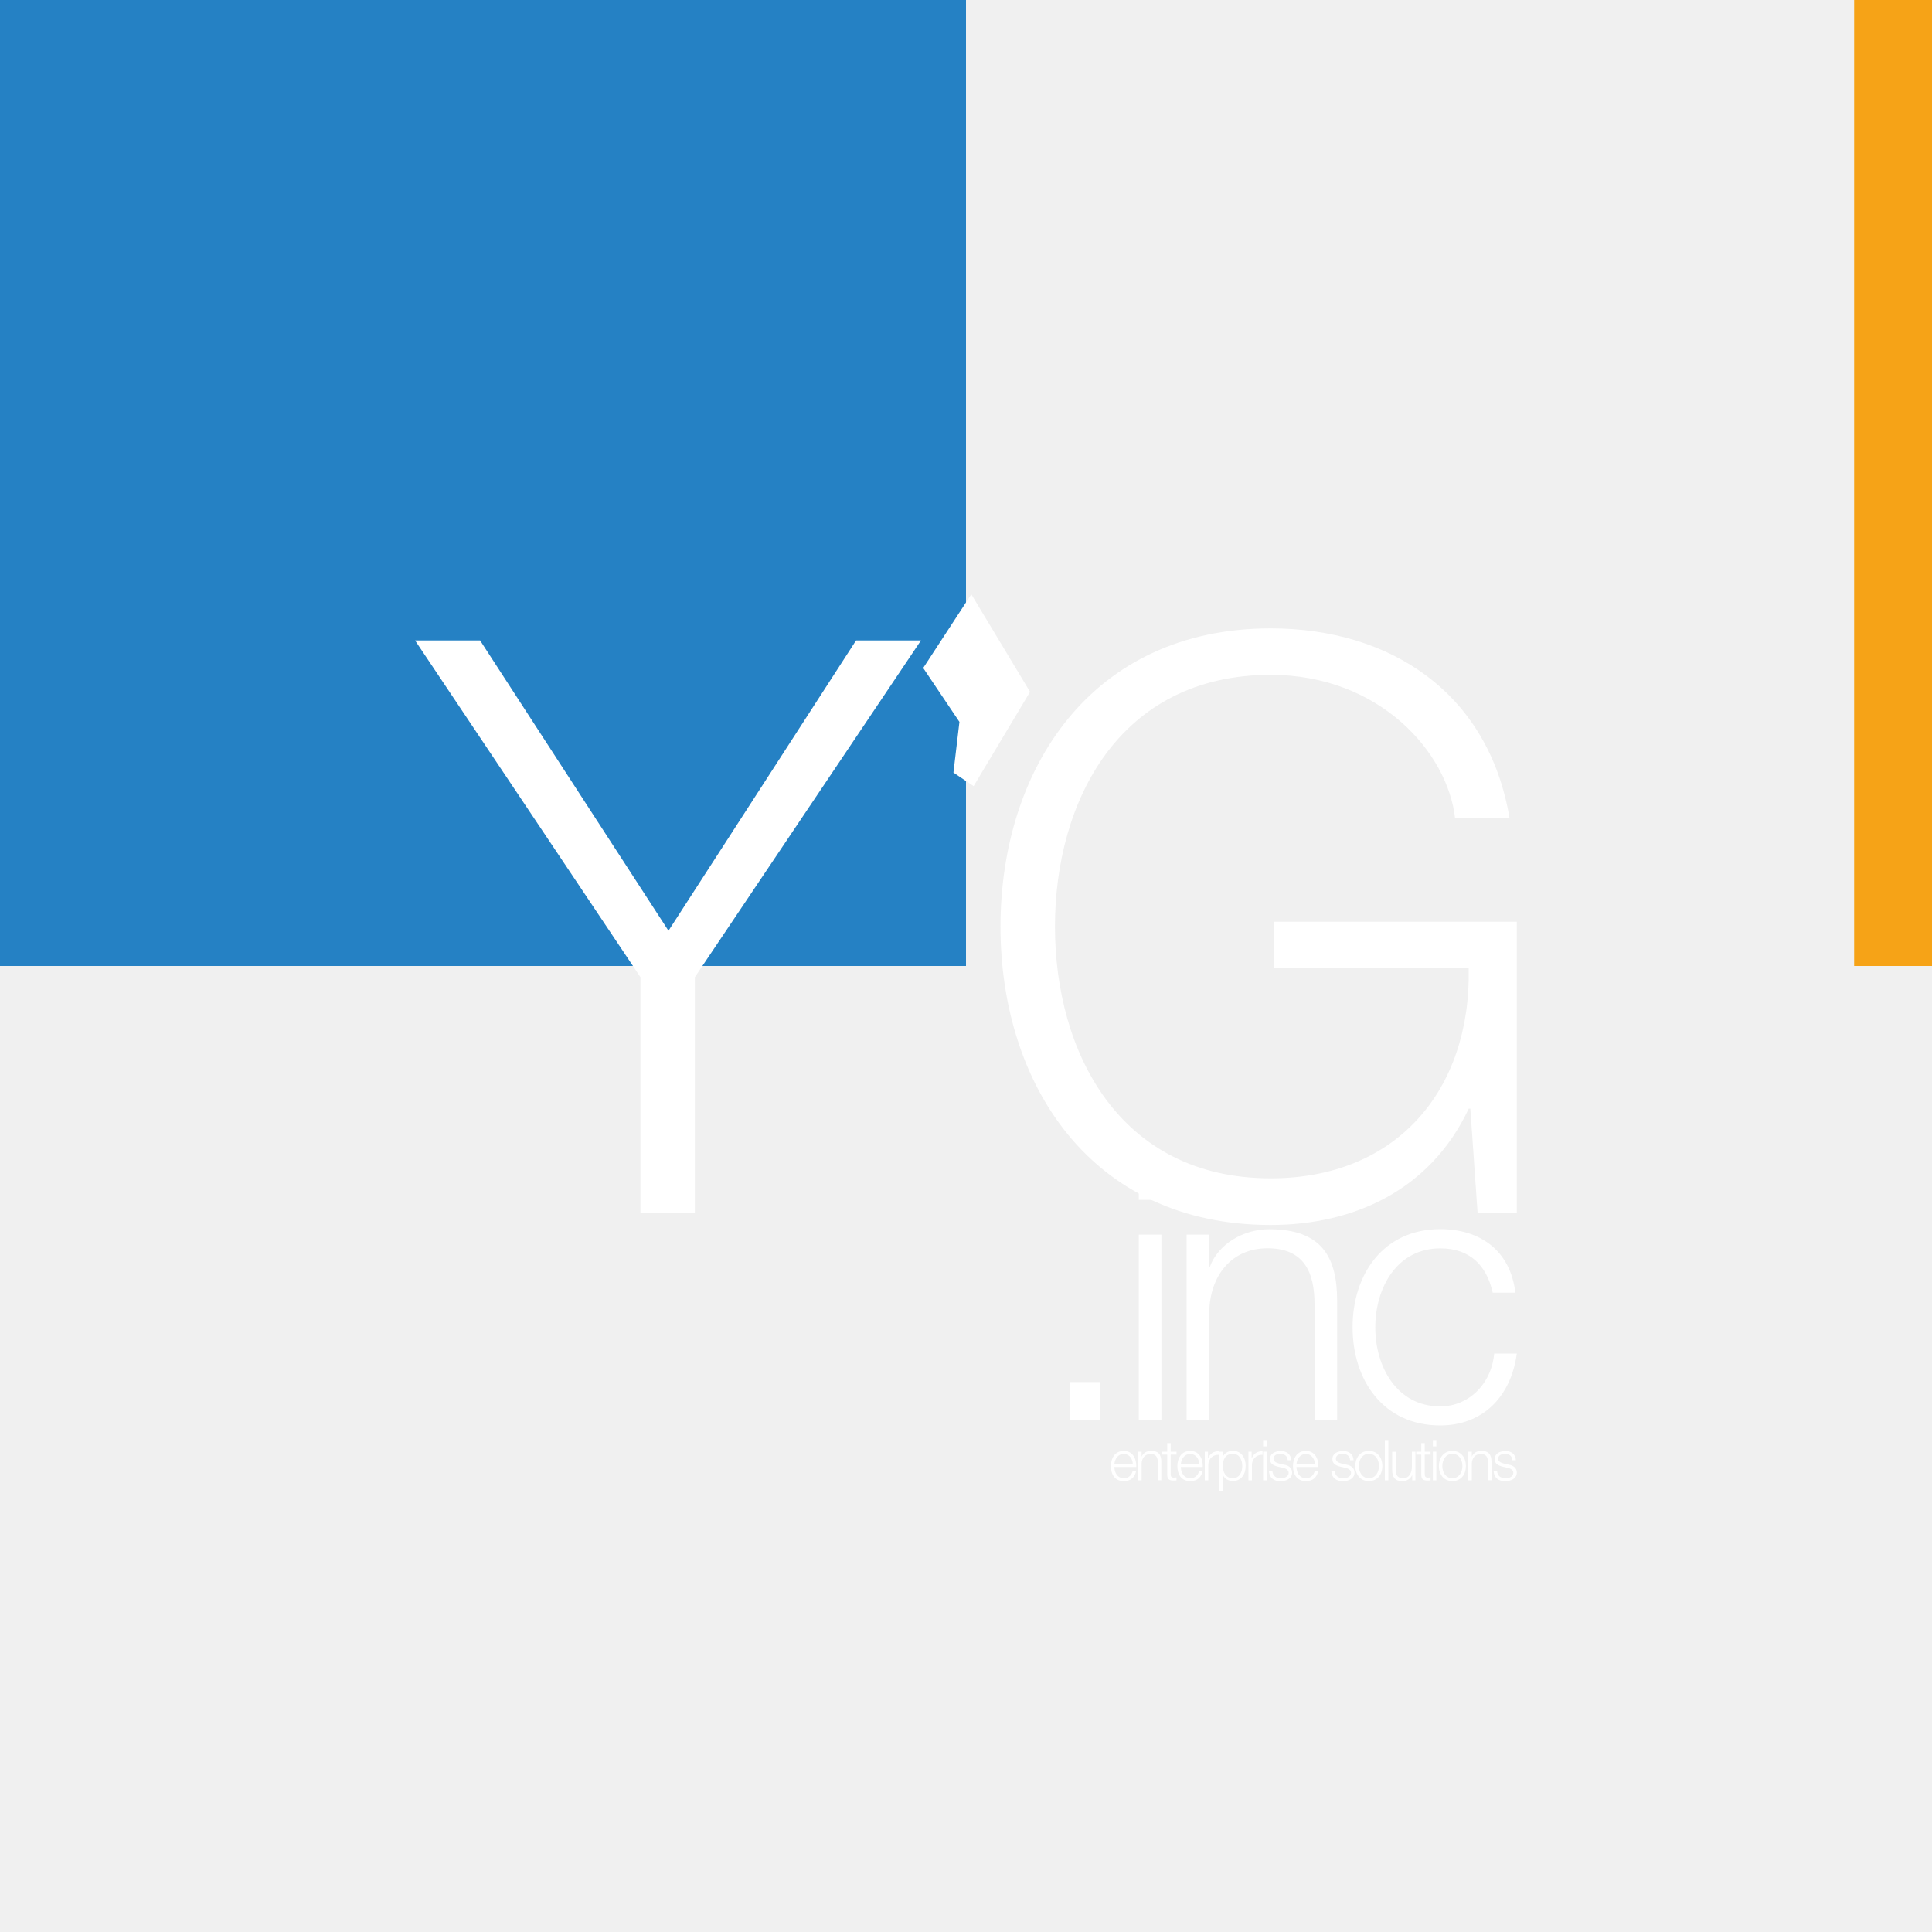
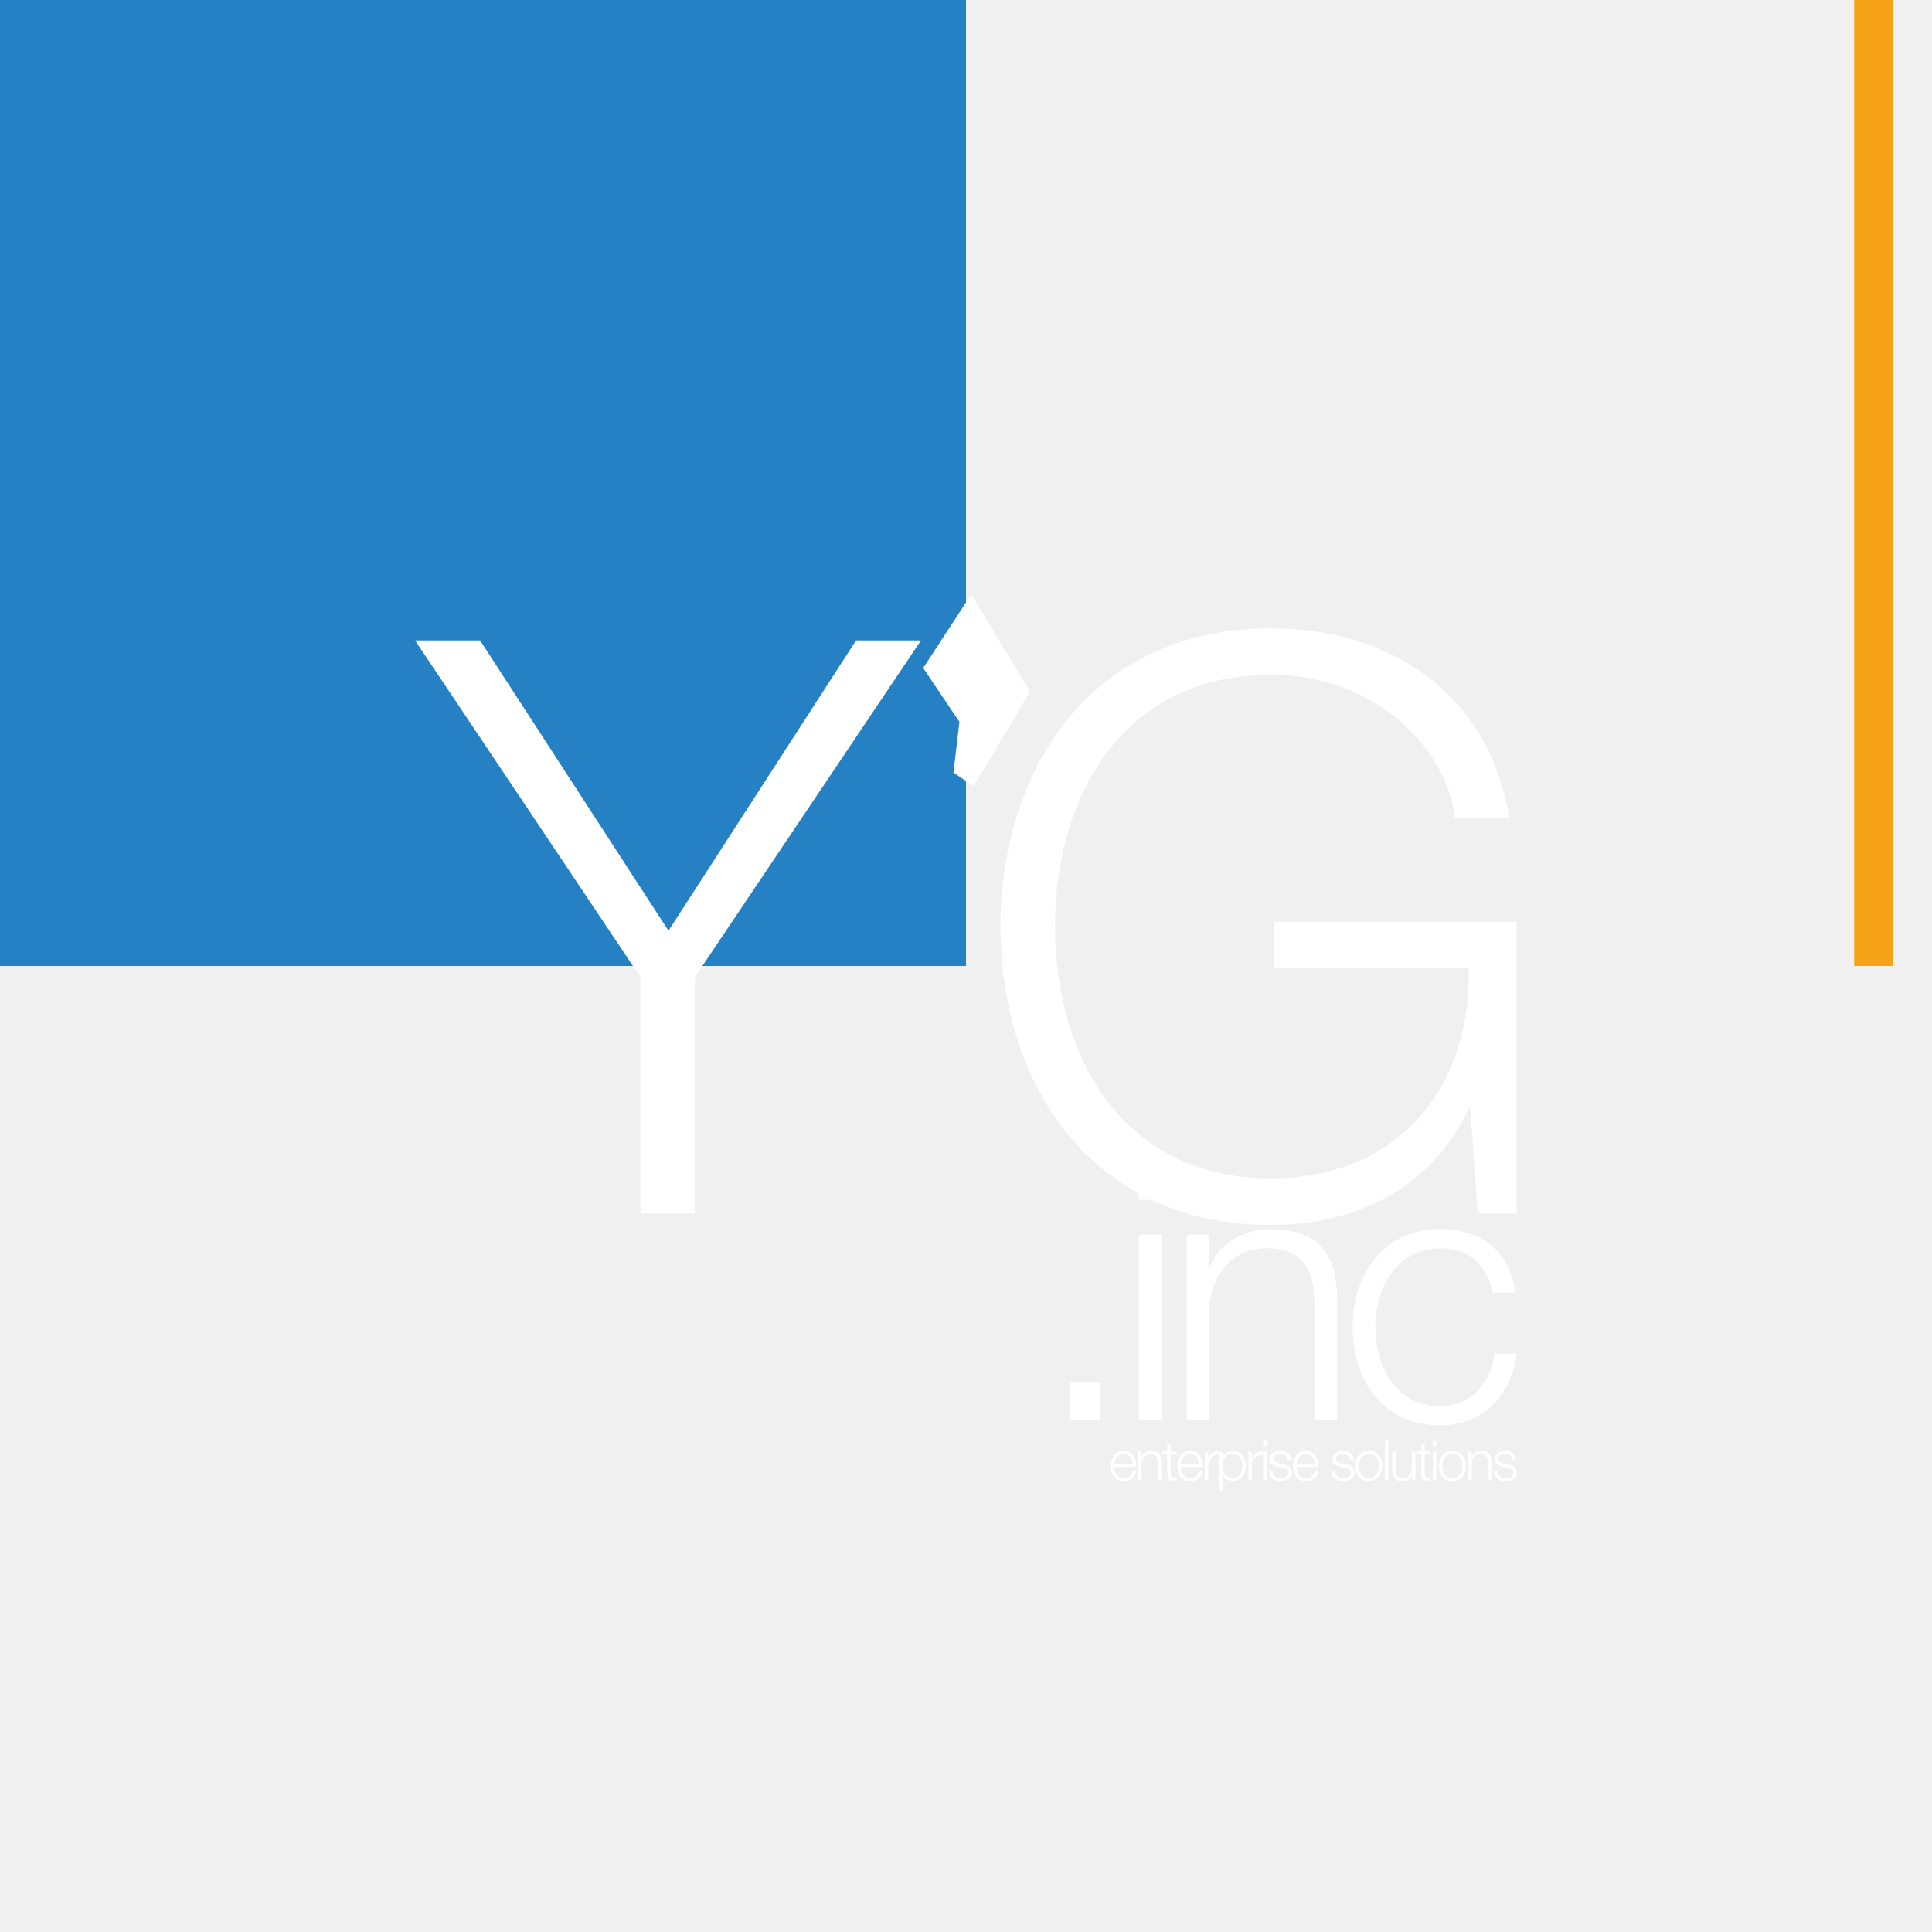
<svg xmlns="http://www.w3.org/2000/svg" version="1.1" x="0px" y="0px" viewBox="0 0 2000 2000" style="enable-background:new 0 0 2000 2000;" xml:space="preserve">
  <style type="text/css">
	.st0{fill:#2581C4;}
	.st1{fill:#F6A317;}
	.st2{fill:#FFFFFF;}
</style>
  <g id="Layer_1">
    <rect class="st0" width="1000" height="1000" />
  </g>
  <g id="Layer_2">
-     <rect x="1919.4" class="st1" width="80.6" height="1000" />
+     <rect x="1919.4" class="st1" width="40.6" height="1000" />
  </g>
  <g id="Layer_3">
    <g>
      <path class="st2" d="M663,1011.6L429.7,663H497L692,963.5L886.2,663h67.2l-234.1,348.6v244H663V1011.6z" />
      <path class="st2" d="M1066.3,716.2l-58.4,97.6L987,799.8l6.2-52.5l-37.5-55.8l49.8-76.3L1066.3,716.2z" />
      <path class="st2" d="M1570.3,1255.6h-40.7l-7.5-107.9h-1.7c-39.8,84.7-119.5,120.4-205,120.4c-186.8,0-279.7-146.9-279.7-308.8    c0-161.9,93-308.8,279.7-308.8c124.5,0,225.8,67.2,247.3,196.7h-56.4c-7.5-68.1-78-148.6-190.9-148.6    c-156.9,0-223.3,131.1-223.3,260.6s66.4,260.6,223.3,260.6c131.1,0,207.5-92.1,205-217.5h-201.7v-48.1h251.5V1255.6z" />
    </g>
  </g>
  <g id="Layer_4">
    <g>
      <path class="st2" d="M1153.6,1518.6c0.1,5.3,2.8,11.6,9.7,11.6c5.3,0,8.1-3.1,9.3-7.6h3.6c-1.5,6.7-5.4,10.6-12.9,10.6    c-9.4,0-13.3-7.2-13.3-15.6c0-7.8,4-15.6,13.3-15.6c9.5,0,13.3,8.3,13,16.6H1153.6z M1172.7,1515.6c-0.2-5.4-3.6-10.5-9.4-10.5    c-5.9,0-9.2,5.2-9.7,10.5H1172.7z" />
      <path class="st2" d="M1178.2,1502.8h3.6v5.1h0.1c1.3-3.6,5.3-6,9.5-6c8.3,0,10.8,4.4,10.8,11.4v19h-3.6V1514    c0-5.1-1.7-8.9-7.5-8.9c-5.7,0-9.2,4.4-9.3,10.1v17.2h-3.6V1502.8z" />
      <path class="st2" d="M1211.9,1502.8h6v3h-6v19.9c0,2.3,0.3,3.7,2.9,3.9c1,0,2.1-0.1,3.1-0.2v3.1c-1.1,0-2.1,0.1-3.2,0.1    c-4.8,0-6.5-1.6-6.4-6.6v-20.2h-5.2v-3h5.2v-8.9h3.6V1502.8z" />
      <path class="st2" d="M1222.4,1518.6c0.1,5.3,2.8,11.6,9.7,11.6c5.3,0,8.1-3.1,9.3-7.6h3.6c-1.5,6.7-5.4,10.6-12.9,10.6    c-9.4,0-13.3-7.2-13.3-15.6c0-7.8,4-15.6,13.3-15.6c9.5,0,13.3,8.3,13,16.6H1222.4z M1241.5,1515.6c-0.2-5.4-3.6-10.5-9.4-10.5    c-5.9,0-9.2,5.2-9.7,10.5H1241.5z" />
      <path class="st2" d="M1247.2,1502.8h3.3v6.9h0.1c1.8-4.8,5.8-7.6,11.2-7.3v3.6c-6.5-0.3-11,4.5-11,10.6v15.8h-3.6V1502.8z" />
      <path class="st2" d="M1262.3,1502.8h3.3v5.6h0.1c1.7-4,5.8-6.5,10.5-6.5c9,0,13.3,7.3,13.3,15.6s-4.3,15.6-13.3,15.6    c-4.4,0-8.7-2.2-10.3-6.5h-0.1v16.6h-3.6V1502.8z M1276.3,1505c-8,0-10.4,5.9-10.4,12.6c0,6.1,2.7,12.6,10.4,12.6    c6.9,0,9.7-6.5,9.7-12.6C1286,1511.5,1283.2,1505,1276.3,1505z" />
      <path class="st2" d="M1292.4,1502.8h3.3v6.9h0.1c1.8-4.8,5.8-7.6,11.2-7.3v3.6c-6.5-0.3-11,4.5-11,10.6v15.8h-3.6V1502.8z" />
      <path class="st2" d="M1307.6,1491.5h3.6v5.8h-3.6V1491.5z M1307.6,1502.8h3.6v29.6h-3.6V1502.8z" />
      <path class="st2" d="M1333,1511.5c-0.2-4.5-3.6-6.5-7.7-6.5c-3.2,0-7,1.3-7,5.1c0,3.2,3.7,4.4,6.1,5l4.8,1.1    c4.1,0.6,8.4,3,8.4,8.2c0,6.4-6.4,8.9-11.9,8.9c-6.9,0-11.6-3.2-12.1-10.4h3.6c0.3,4.9,3.9,7.4,8.7,7.4c3.4,0,8.1-1.5,8.1-5.6    c0-3.4-3.2-4.6-6.5-5.4l-4.6-1c-4.7-1.3-8.2-2.9-8.2-7.9c0-6,5.9-8.3,11.1-8.3c5.9,0,10.6,3.1,10.8,9.5H1333z" />
      <path class="st2" d="M1342.1,1518.6c0.1,5.3,2.8,11.6,9.7,11.6c5.3,0,8.1-3.1,9.3-7.6h3.6c-1.5,6.7-5.4,10.6-12.9,10.6    c-9.4,0-13.3-7.2-13.3-15.6c0-7.8,4-15.6,13.3-15.6c9.5,0,13.3,8.3,13,16.6H1342.1z M1361.2,1515.6c-0.2-5.4-3.6-10.5-9.4-10.5    c-5.9,0-9.2,5.2-9.7,10.5H1361.2z" />
      <path class="st2" d="M1397.6,1511.5c-0.2-4.5-3.6-6.5-7.7-6.5c-3.2,0-7,1.3-7,5.1c0,3.2,3.7,4.4,6.1,5l4.8,1.1    c4.1,0.6,8.4,3,8.4,8.2c0,6.4-6.4,8.9-11.9,8.9c-6.9,0-11.6-3.2-12.1-10.4h3.6c0.3,4.9,3.9,7.4,8.7,7.4c3.4,0,8.1-1.5,8.1-5.6    c0-3.4-3.2-4.6-6.5-5.4l-4.6-1c-4.7-1.3-8.2-2.9-8.2-7.9c0-6,5.9-8.3,11.1-8.3c5.9,0,10.6,3.1,10.8,9.5H1397.6z" />
      <path class="st2" d="M1431,1517.6c0,8.5-4.9,15.6-14,15.6c-9,0-14-7.2-14-15.6s4.9-15.6,14-15.6    C1426.1,1502,1431,1509.1,1431,1517.6z M1406.7,1517.6c0,6.3,3.4,12.6,10.4,12.6c6.9,0,10.4-6.3,10.4-12.6s-3.4-12.6-10.4-12.6    C1410.1,1505,1406.7,1511.3,1406.7,1517.6z" />
      <path class="st2" d="M1433.6,1491.5h3.6v40.9h-3.6V1491.5z" />
      <path class="st2" d="M1465.2,1532.4h-3.3v-5.3h-0.1c-1.9,4-5.8,6.2-10.2,6.2c-7.4,0-10.4-4.4-10.4-11.2v-19.2h3.6v19.2    c0.2,5.3,2.2,8.1,7.9,8.1c6.2,0,8.9-5.8,8.9-11.9v-15.5h3.6V1532.4z" />
      <path class="st2" d="M1474.9,1502.8h6v3h-6v19.9c0,2.3,0.3,3.7,2.9,3.9c1,0,2.1-0.1,3.1-0.2v3.1c-1.1,0-2.1,0.1-3.2,0.1    c-4.8,0-6.5-1.6-6.4-6.6v-20.2h-5.2v-3h5.2v-8.9h3.6V1502.8z" />
      <path class="st2" d="M1483.3,1491.5h3.6v5.8h-3.6V1491.5z M1483.3,1502.8h3.6v29.6h-3.6V1502.8z" />
      <path class="st2" d="M1517.5,1517.6c0,8.5-4.9,15.6-14,15.6c-9,0-14-7.2-14-15.6s4.9-15.6,14-15.6    C1512.6,1502,1517.5,1509.1,1517.5,1517.6z M1493.1,1517.6c0,6.3,3.4,12.6,10.4,12.6c6.9,0,10.4-6.3,10.4-12.6    s-3.4-12.6-10.4-12.6C1496.6,1505,1493.1,1511.3,1493.1,1517.6z" />
      <path class="st2" d="M1520,1502.8h3.6v5.1h0.1c1.3-3.6,5.3-6,9.5-6c8.3,0,10.8,4.4,10.8,11.4v19h-3.6V1514c0-5.1-1.7-8.9-7.5-8.9    c-5.7,0-9.2,4.4-9.3,10.1v17.2h-3.6V1502.8z" />
      <path class="st2" d="M1565.6,1511.5c-0.2-4.5-3.6-6.5-7.7-6.5c-3.2,0-7,1.3-7,5.1c0,3.2,3.7,4.4,6.1,5l4.8,1.1    c4.1,0.6,8.4,3,8.4,8.2c0,6.4-6.4,8.9-11.9,8.9c-6.9,0-11.6-3.2-12.1-10.4h3.6c0.3,4.9,3.9,7.4,8.7,7.4c3.4,0,8.1-1.5,8.1-5.6    c0-3.4-3.2-4.6-6.5-5.4l-4.6-1c-4.7-1.3-8.2-2.9-8.2-7.9c0-6,5.9-8.3,11.1-8.3c5.9,0,10.6,3.1,10.8,9.5H1565.6z" />
    </g>
  </g>
  <g id="Layer_5">
    <g>
      <path class="st2" d="M1107.5,1470.1v-39.4h31.2v39.4H1107.5z" />
      <path class="st2" d="M1178.9,1204.5h23.4v37.6h-23.4V1204.5z M1178.9,1278.1h23.4v191.9h-23.4V1278.1z" />
      <path class="st2" d="M1228.4,1278.1h23.4v33.1h0.7c8.6-23.1,34.2-38.7,61.4-38.7c53.9,0,70.3,28.3,70.3,74v123.5h-23.4v-119.8    c0-33.1-10.8-58-48.7-58c-37.2,0-59.5,28.3-60.3,65.8v112h-23.4V1278.1z" />
      <path class="st2" d="M1545.3,1338.4c-6.3-28.6-23.8-46.1-54.3-46.1c-45,0-67.3,40.9-67.3,81.8c0,40.9,22.3,81.8,67.3,81.8    c29,0,52.8-22.7,55.8-54.7h23.4c-6.3,46.1-36.5,74.4-79.2,74.4c-58.8,0-90.8-46.5-90.8-101.6c0-55.1,32-101.6,90.8-101.6    c40.9,0,72.5,21.9,77.7,65.8H1545.3z" />
    </g>
  </g>
</svg>
